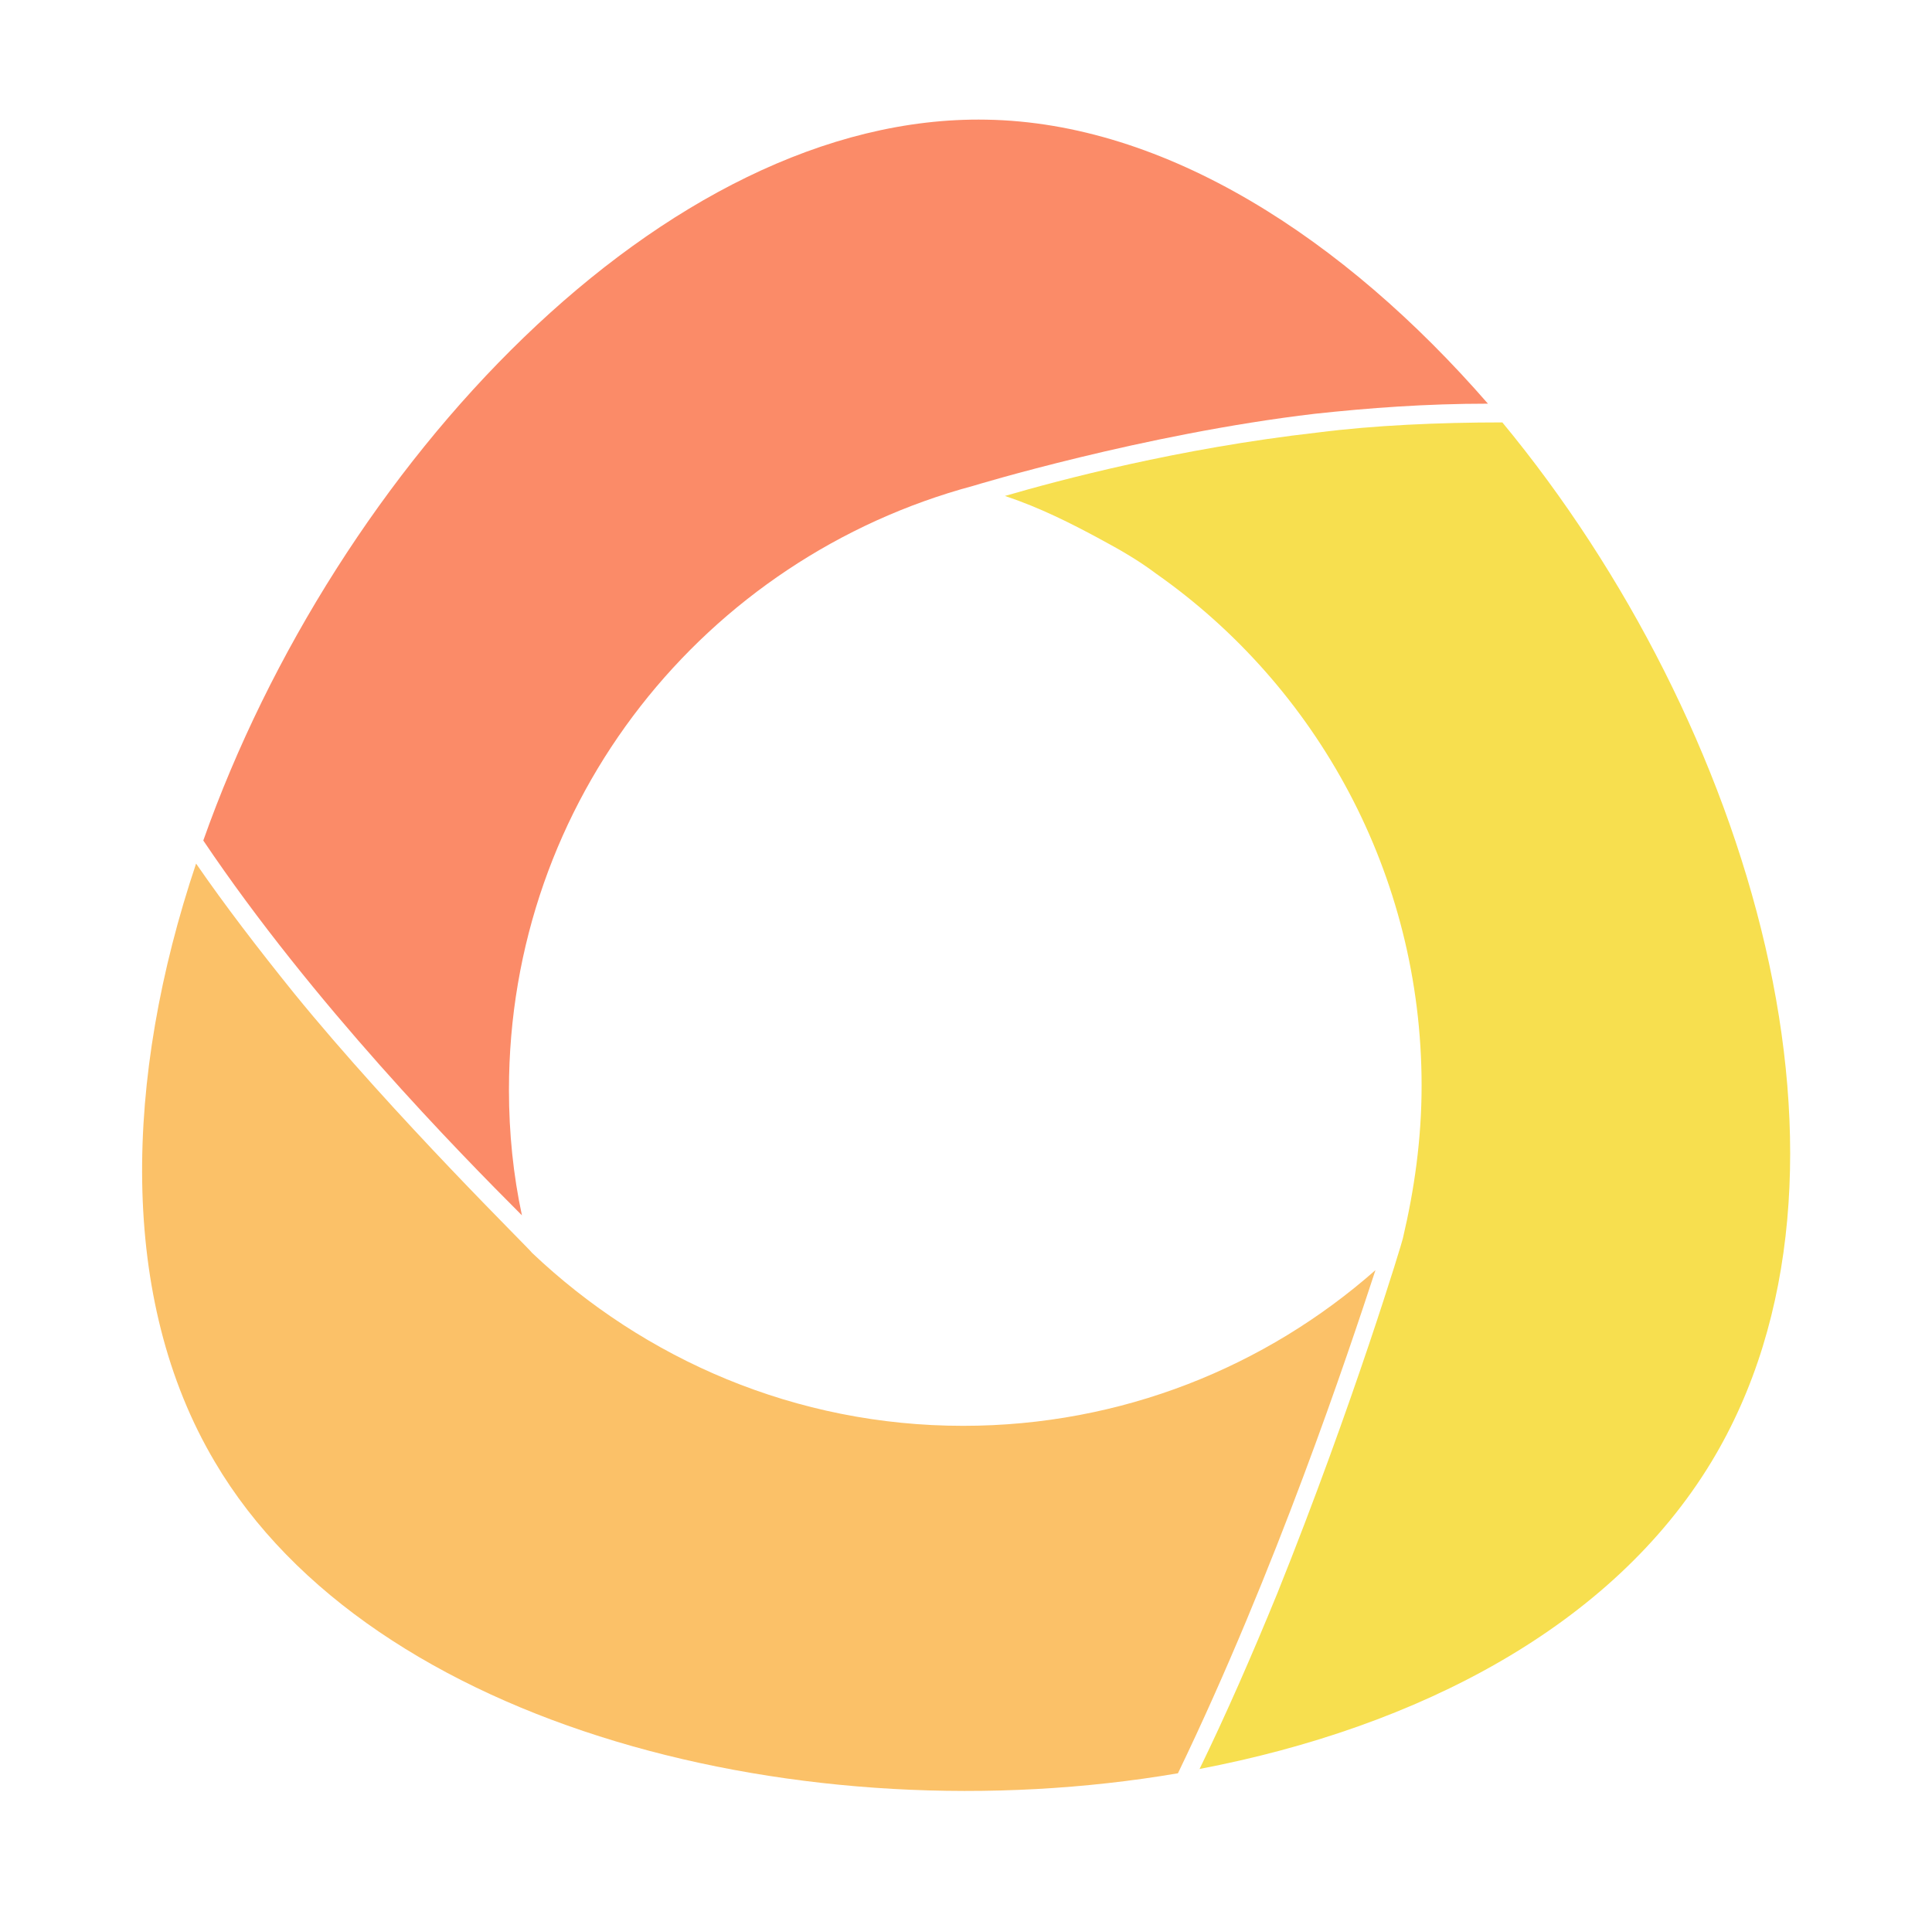
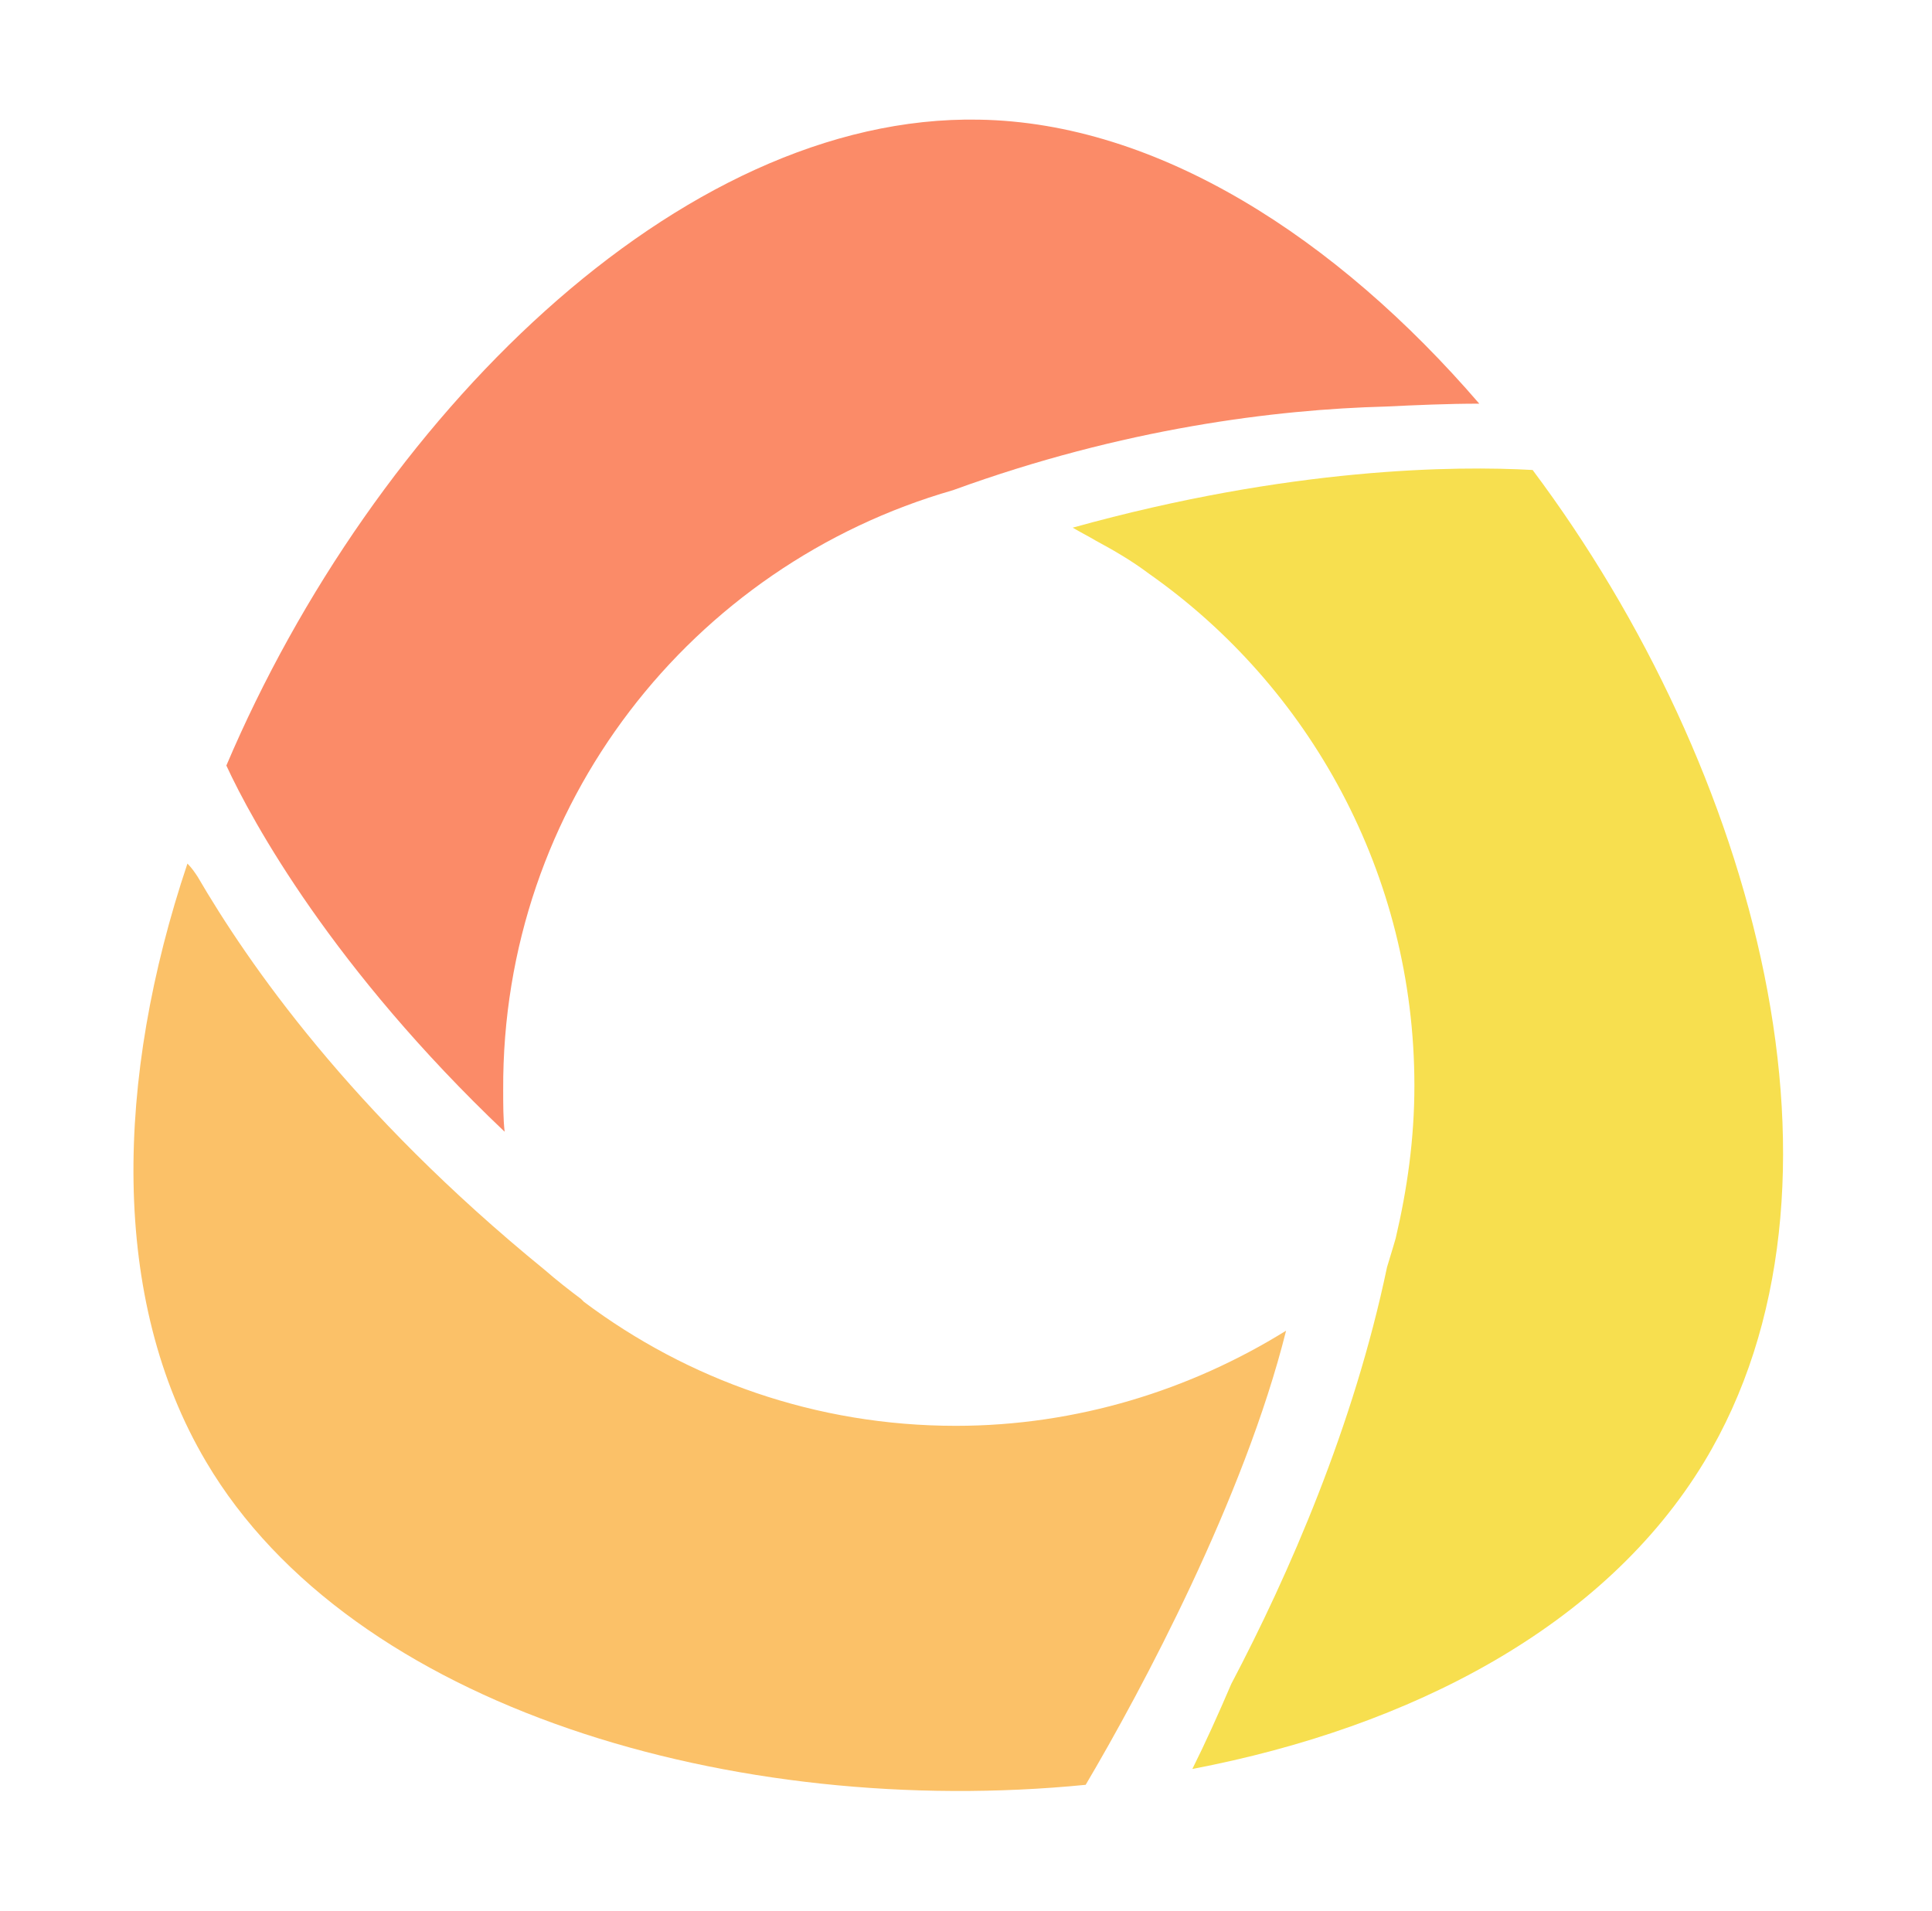
<svg xmlns="http://www.w3.org/2000/svg" version="1.1" id="Calque_1" x="0px" y="0px" viewBox="0 0 134 132.5" style="enable-background:new 0 0 134 132.5;" xml:space="preserve">
  <style type="text/css">
- 	.st0{fill:#FB8B68;}
- 	.st1{fill:#F7DF4F;}
- 	.st2{fill:#FBC168;}
+ 	.st0{fill:#FBC168;}
+ 	.st1{fill:#FB8B68;}
+ 	.st2{fill:#F7DF4F;}
</style>
-   <g>
-     <path class="st0" d="M36.2,84.3c-0.6-2.8-0.9-5.7-0.9-8.7c0-20.1,13.6-36.9,32.2-41.9c0,0,11.8-3.6,23.7-5c3.7-0.4,7.7-0.7,12-0.7   C93.2,16.5,80.8,8.5,68.4,8.3c-22.3-0.4-45.1,24-54.3,50C21.7,69.6,31.8,79.9,36.2,84.3z" />
-     <path class="st1" d="M91.4,30c-9.7,1.1-17.9,3.3-21.7,4.4c2.4,0.8,4.6,1.9,6.8,3.1c1.3,0.7,2.5,1.4,3.7,2.3l0,0   c11.1,7.8,18.4,20.8,18.4,35.5c0,3.7-0.5,7.2-1.3,10.6l0,0c0,0.1-3.4,11.4-8.7,24.6c-1.8,4.4-3.6,8.5-5.4,12.2   c15.2-2.9,28.6-9.9,35.5-21.3c12.1-20,2.7-51.3-14.5-72.1C99.8,29.3,95.3,29.5,91.4,30z" />
-     <path class="st2" d="M81.7,123c6.8-14.1,11.8-29.1,13.7-34.9c-7.6,6.7-17.6,10.8-28.6,10.8c-11.6,0-22.1-4.6-29.9-12   c0-0.1-9.5-9.4-16.5-18c-2.5-3.1-4.8-6.1-6.8-9c-5,14.9-5.4,30.2,1.3,41.5C25.8,119.9,55.9,127.4,81.7,123z" />
-   </g>
+   <path class="st0" d="M89.2,92.3c-6.6,4.1-14.5,6.6-22.9,6.6c-9.7,0-18.6-3.2-25.8-8.6l0,0c-0.1-0.1-0.1-0.1-0.2-0.2  c-0.8-0.6-1.7-1.3-2.5-2C24.3,77.1,17.2,66.8,13.7,60.8c-0.2-0.3-0.4-0.6-0.7-0.9c-5,14.9-5.4,30.2,1.3,41.5  c10.1,17.1,36.7,24.8,61,22.4C79.2,117.2,86.3,103.9,89.2,92.3z" />
+   <path class="st1" d="M96.1,28.2c2.1-0.1,4.3-0.2,6.5-0.2C92.7,16.5,80.3,8.5,67.9,8.3c-20.8-0.4-42,20.8-52.2,44.8  c1.8,3.9,7.4,14.1,19.3,25.4c-0.1-0.9-0.1-1.9-0.1-2.9C34.8,55.8,48,39.2,66.1,34C77.9,29.7,88.5,28.4,96.1,28.2z" />
+   <path class="st2" d="M106.3,32.6c-5.3-0.3-16.8-0.2-31.9,4c0.5,0.3,1.1,0.6,1.6,0.9c1.3,0.7,2.5,1.4,3.7,2.3  c11.1,7.8,18.4,20.8,18.4,35.5c0,3.7-0.5,7.2-1.3,10.6c0,0-0.2,0.7-0.6,2c-2.3,11-6.8,21.3-10.8,28.9c-0.9,2.1-1.8,4.1-2.7,5.9  c15.2-2.9,28.6-9.9,35.5-21.3C129.7,82.4,121.8,53.3,106.3,32.6z" />
</svg>
